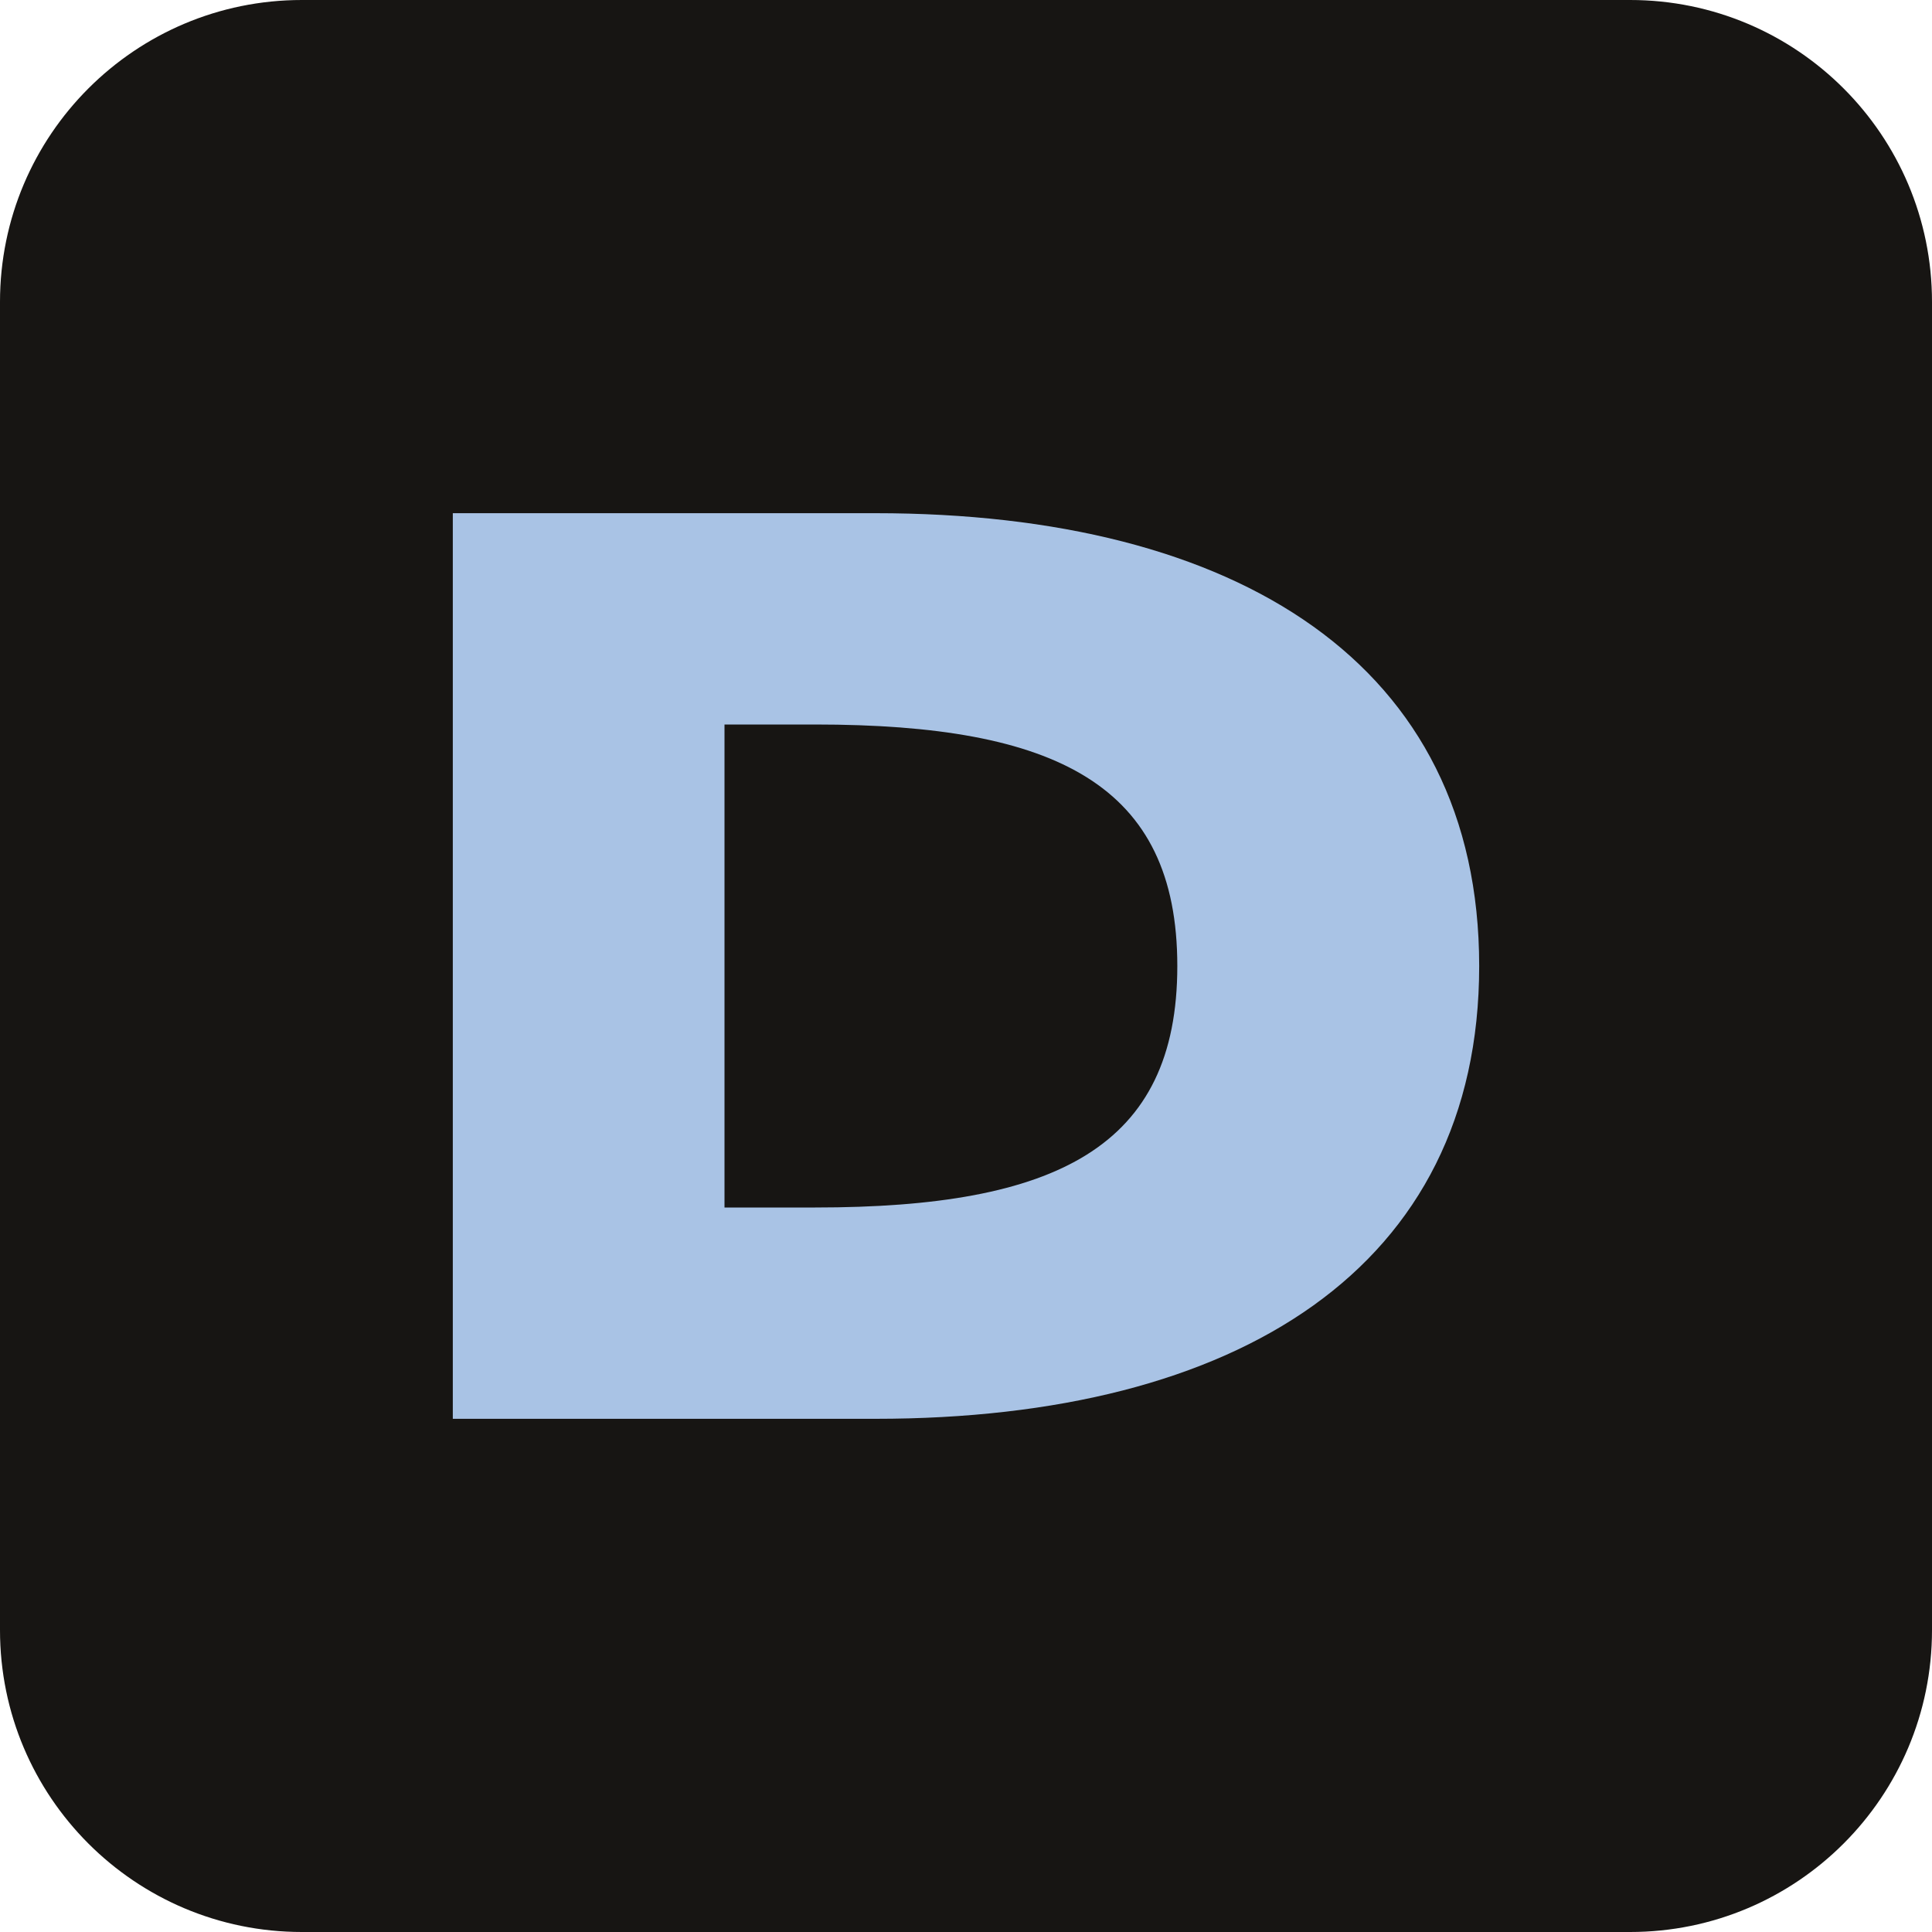
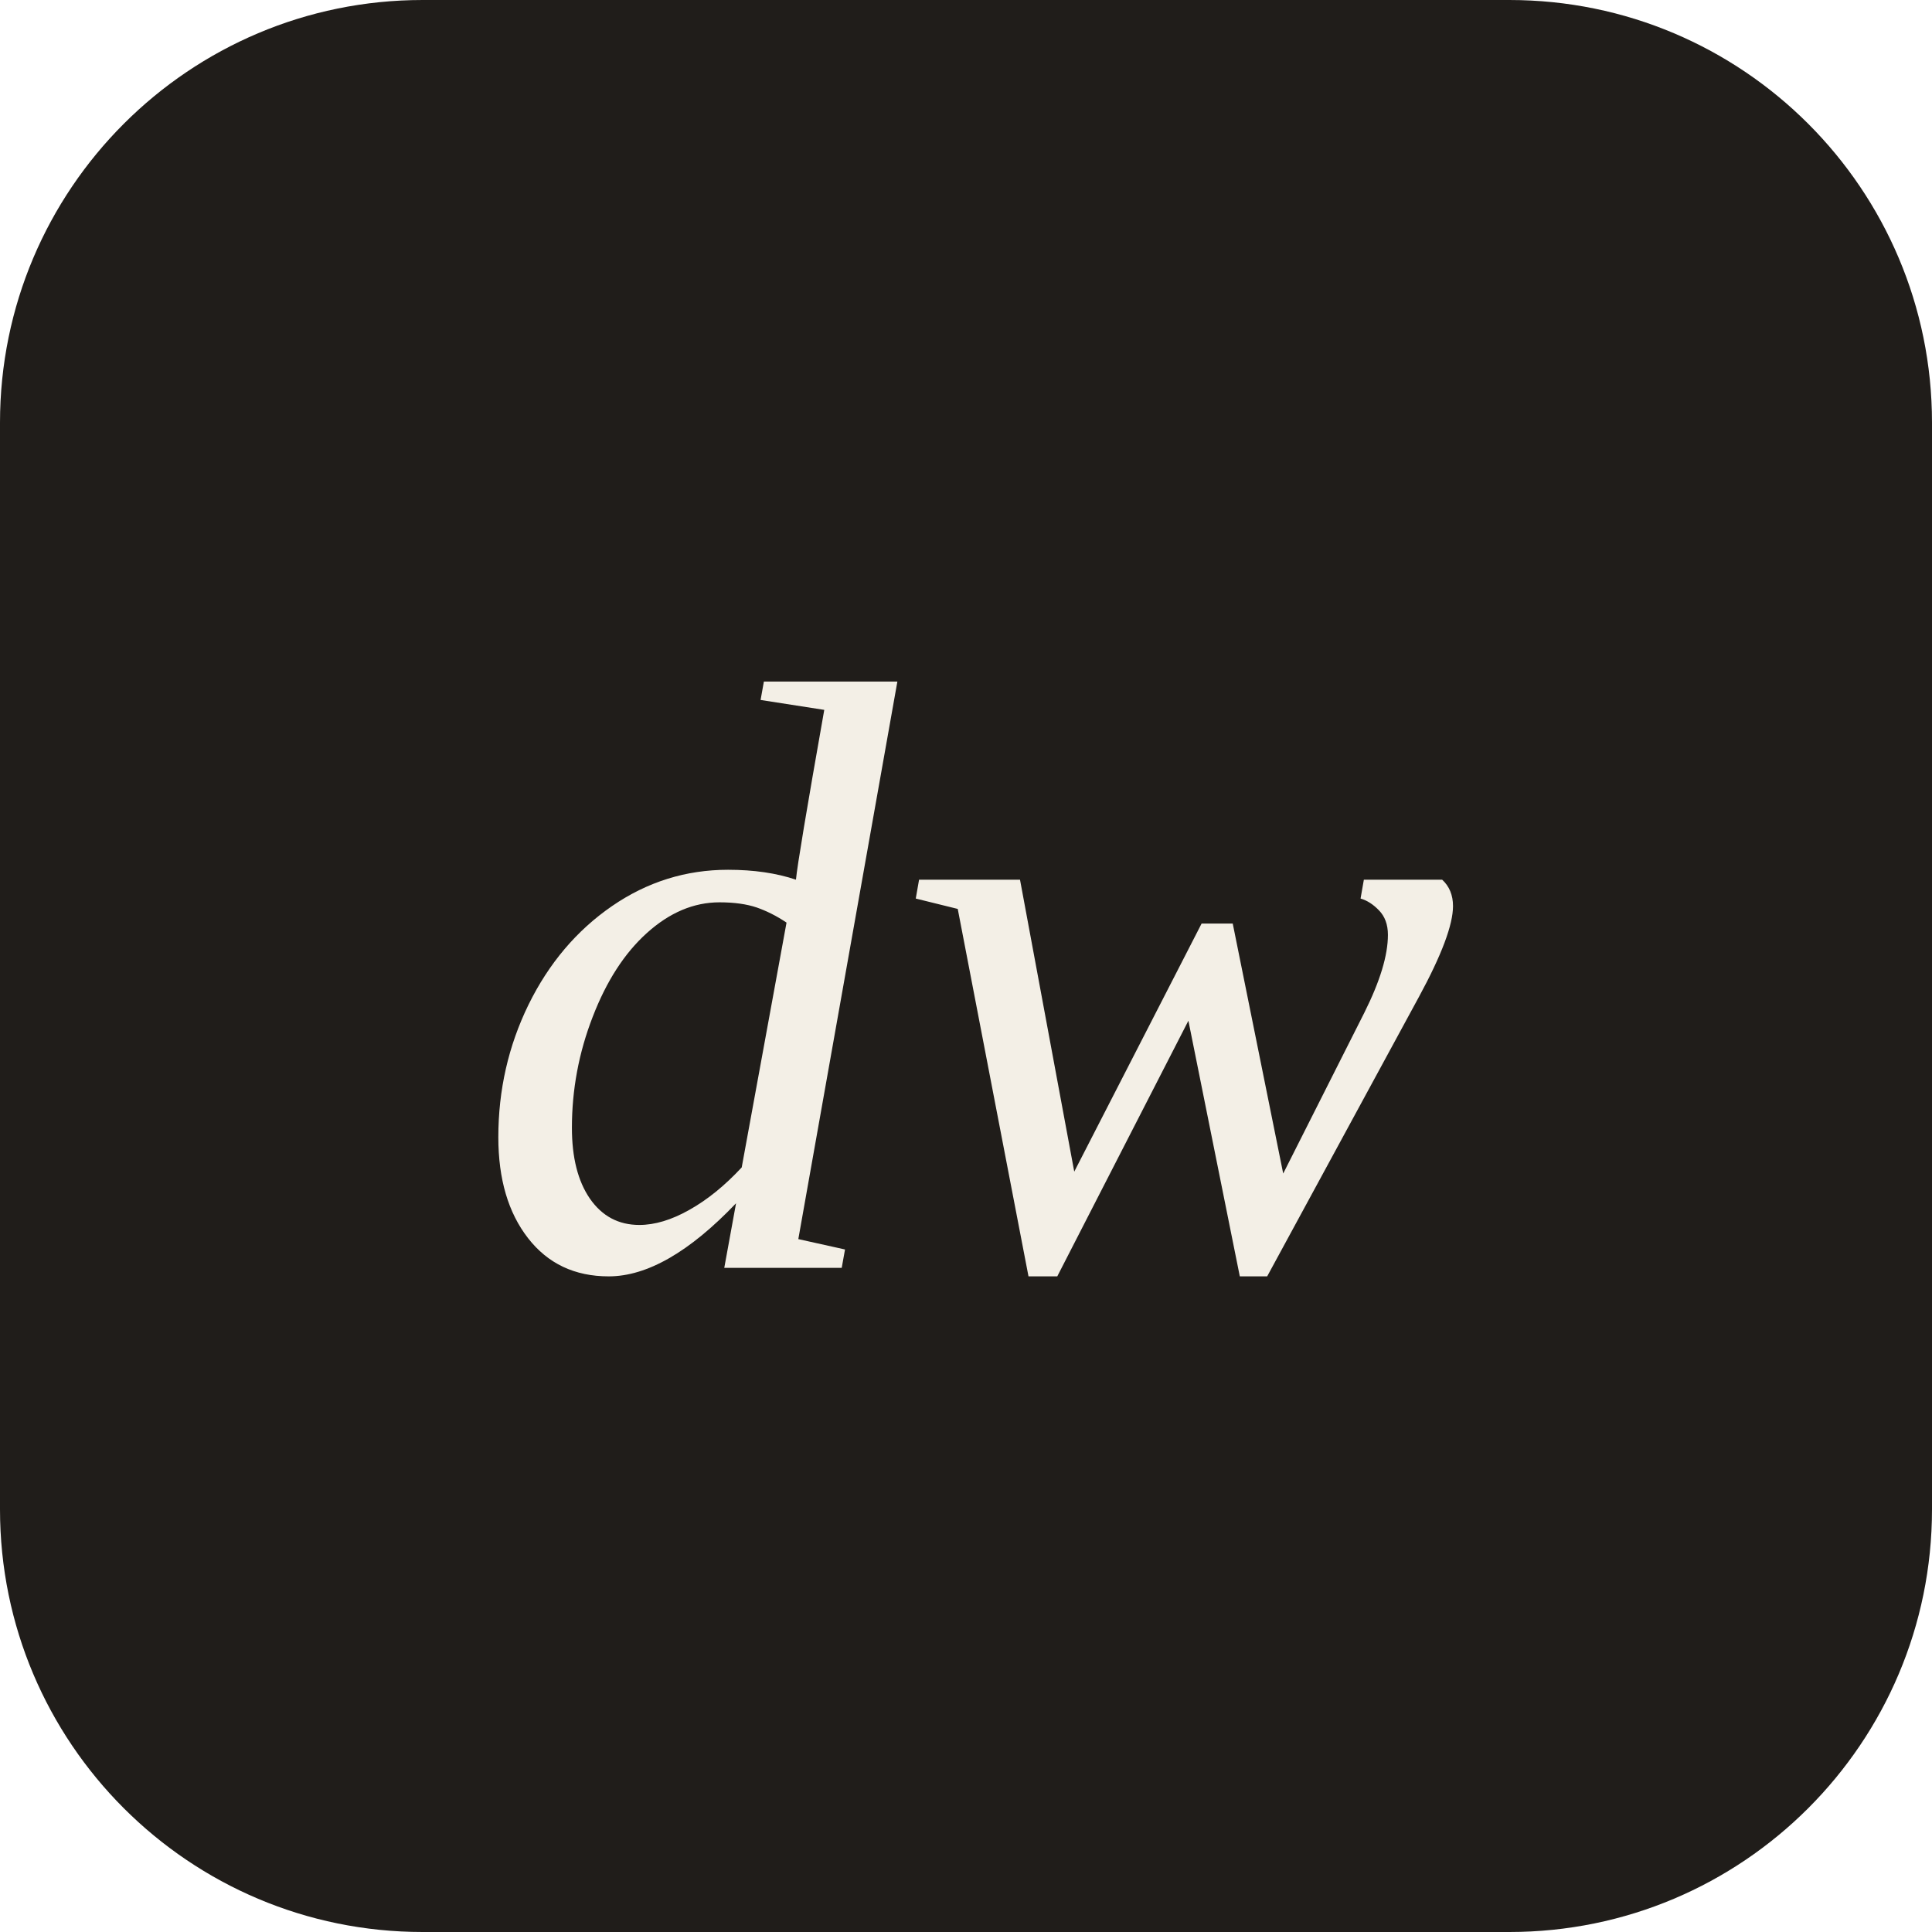
<svg xmlns="http://www.w3.org/2000/svg" viewBox="0 0 64 64">
-   <rect width="64" height="64" rx="10" fill="#171513" />
-   <path d="M15 17h14c12 0 20 5 20 15s-8 15-20 15H15V17Zm12 23c8 0 12-2 12-8s-4-8-12-8h-3v16h3Z" fill="#A9C3E5" />
+   <rect width="64" height="64" rx="14" fill="#201d1a" />
+   <text x="32" y="42" font-family="Georgia, 'Times New Roman', serif" font-style="italic" font-size="28" fill="#f3efe6" text-anchor="middle">dw</text>
</svg>
